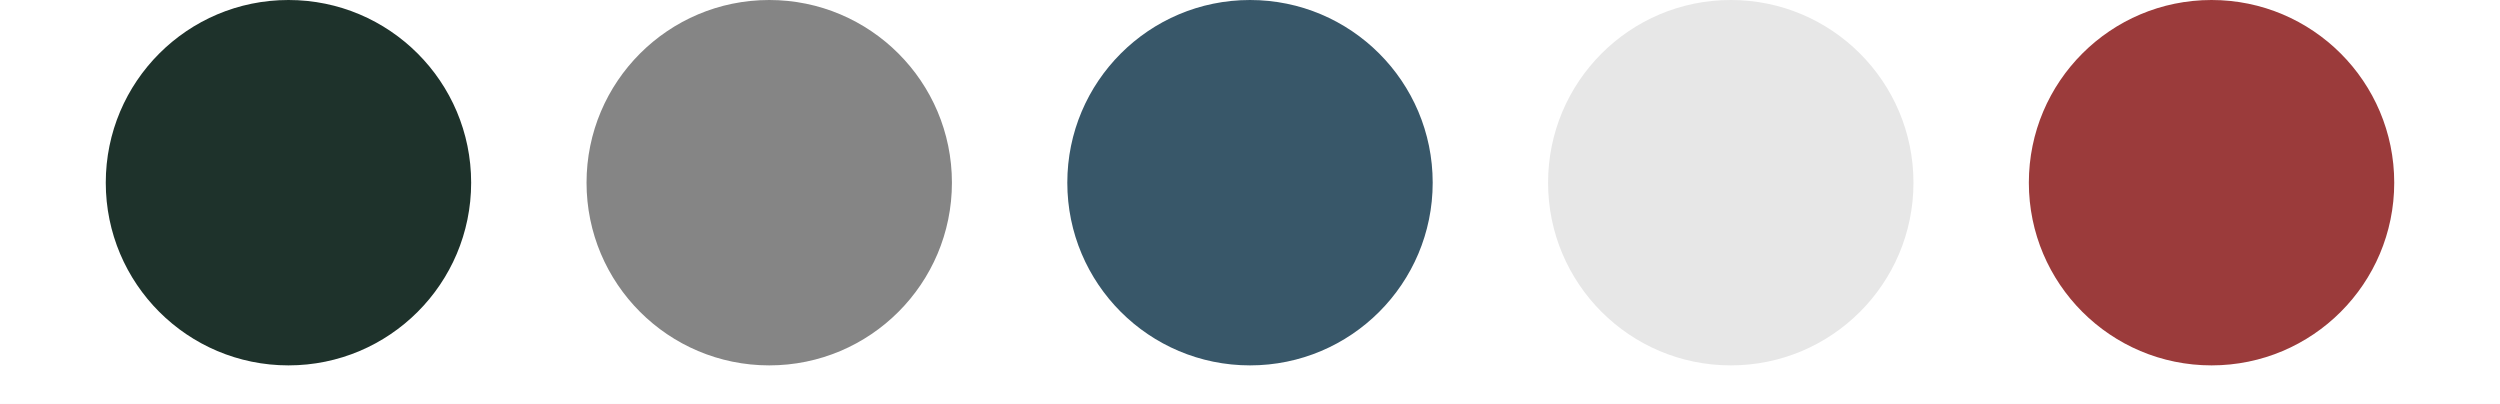
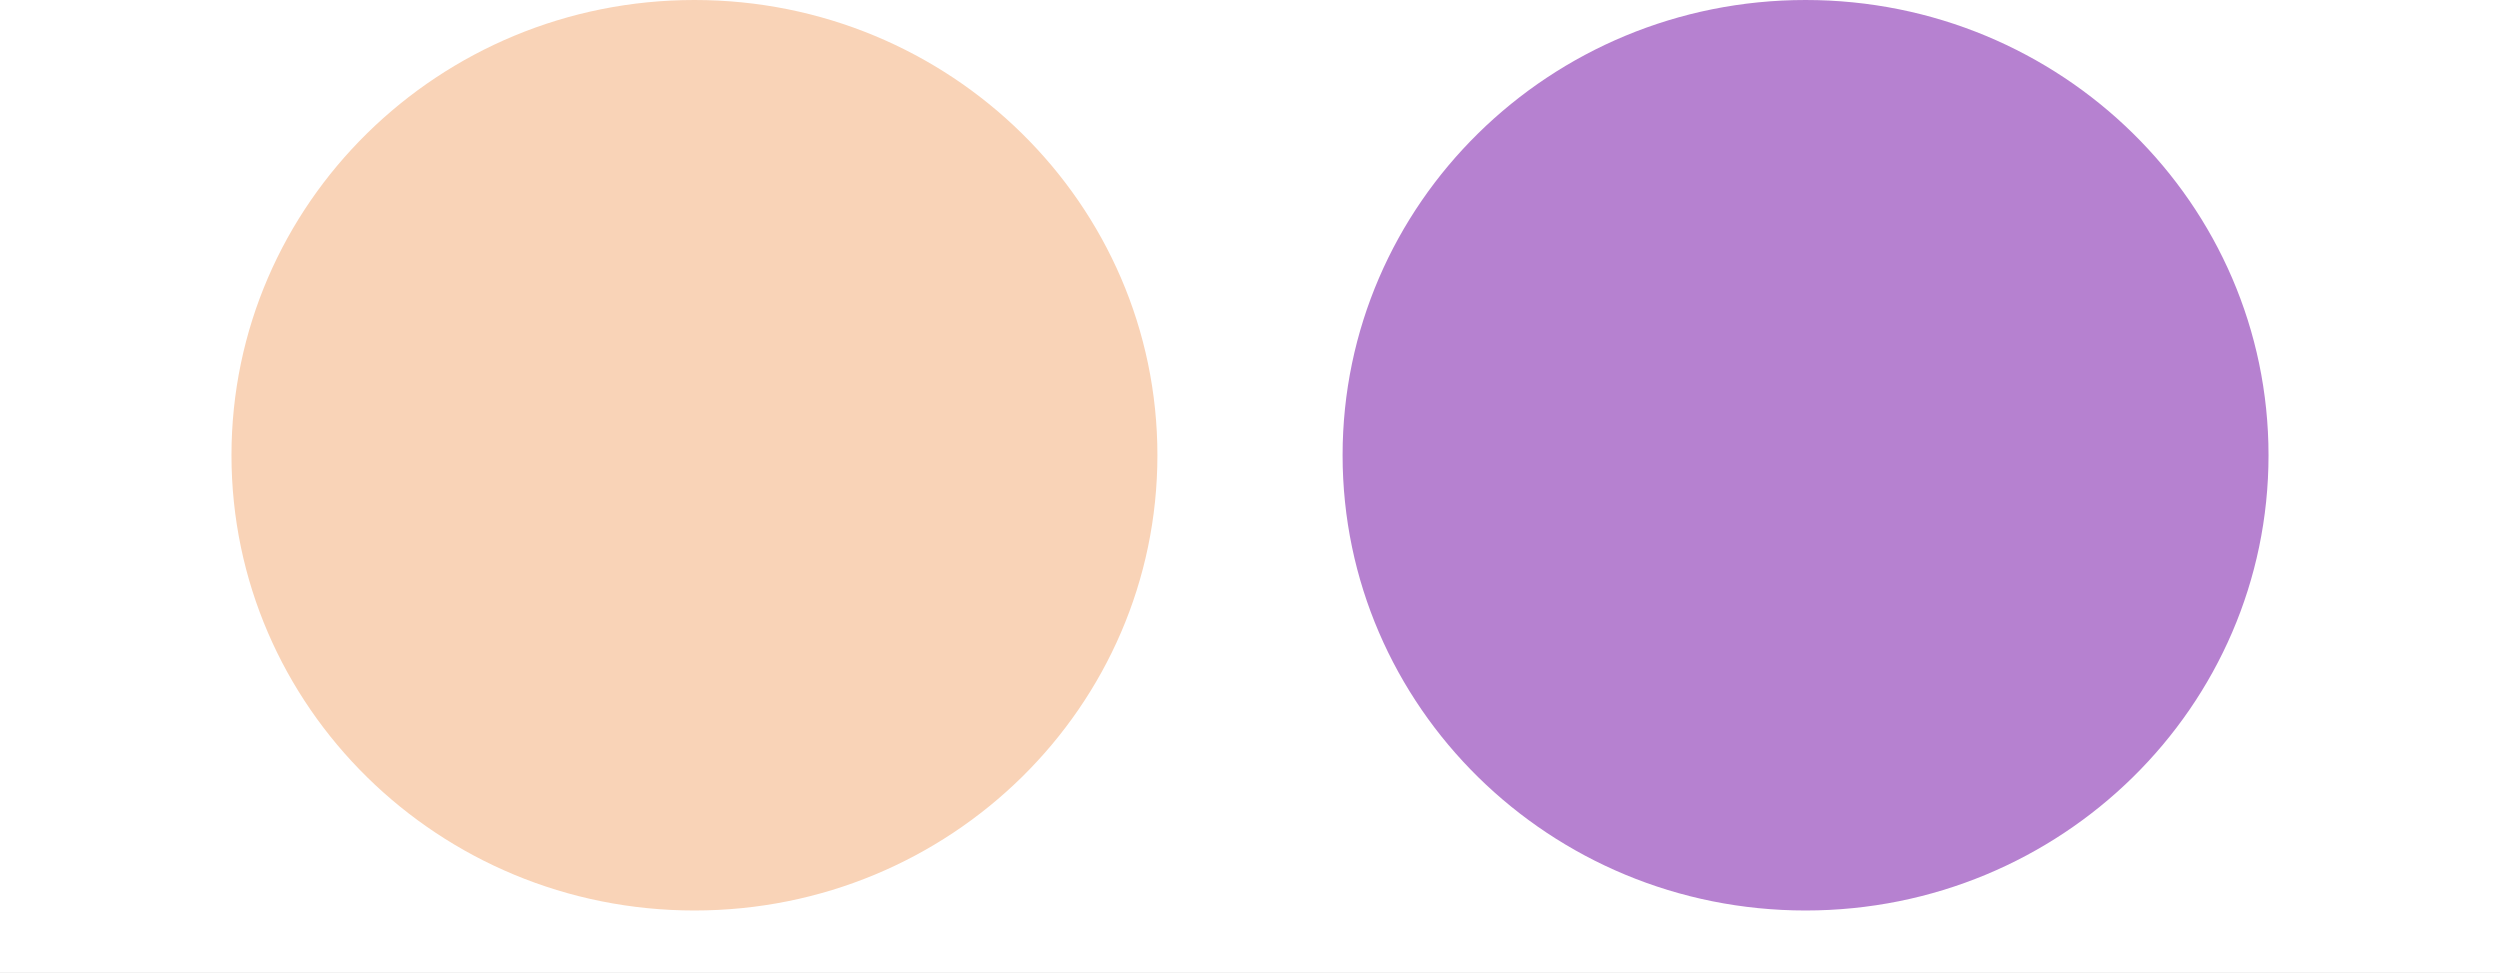
- <svg xmlns="http://www.w3.org/2000/svg" preserveAspectRatio="none" overflow="visible" style="display: block;" width="260" height="42" viewBox="0 0 260 42" fill="none">
-   <g id="Dress color palette">
-     <rect width="260" height="42" fill="white" />
-     <circle id="palette-color" cx="30" cy="19" r="19" fill="#1E322B" />
-     <circle id="palette-color_2" cx="80" cy="19" r="19" fill="#858585" />
-     <circle id="palette-color_3" cx="130" cy="19" r="19" fill="#385769" />
-     <circle id="palette-color_4" cx="180" cy="19" r="19" fill="#E7E7E7" />
-     <circle id="palette-color_5" cx="230" cy="19" r="19" fill="#9B3B3B" />
+ <svg xmlns="http://www.w3.org/2000/svg" width="162" height="63" viewBox="0 0 162 63" fill="none">
+   <g clip-path="url(#clip0_7_103)">
+     <rect width="162" height="63" fill="white" />
+     <ellipse cx="45" cy="29.5" rx="30" ry="29.5" fill="#F9D3B7" />
+     <ellipse cx="117" cy="29.5" rx="30" ry="29.5" fill="#B681D0" />
  </g>
+   <defs>
+     <clipPath id="clip0_7_103">
+       <rect width="162" height="63" fill="white" />
+     </clipPath>
+   </defs>
</svg>
